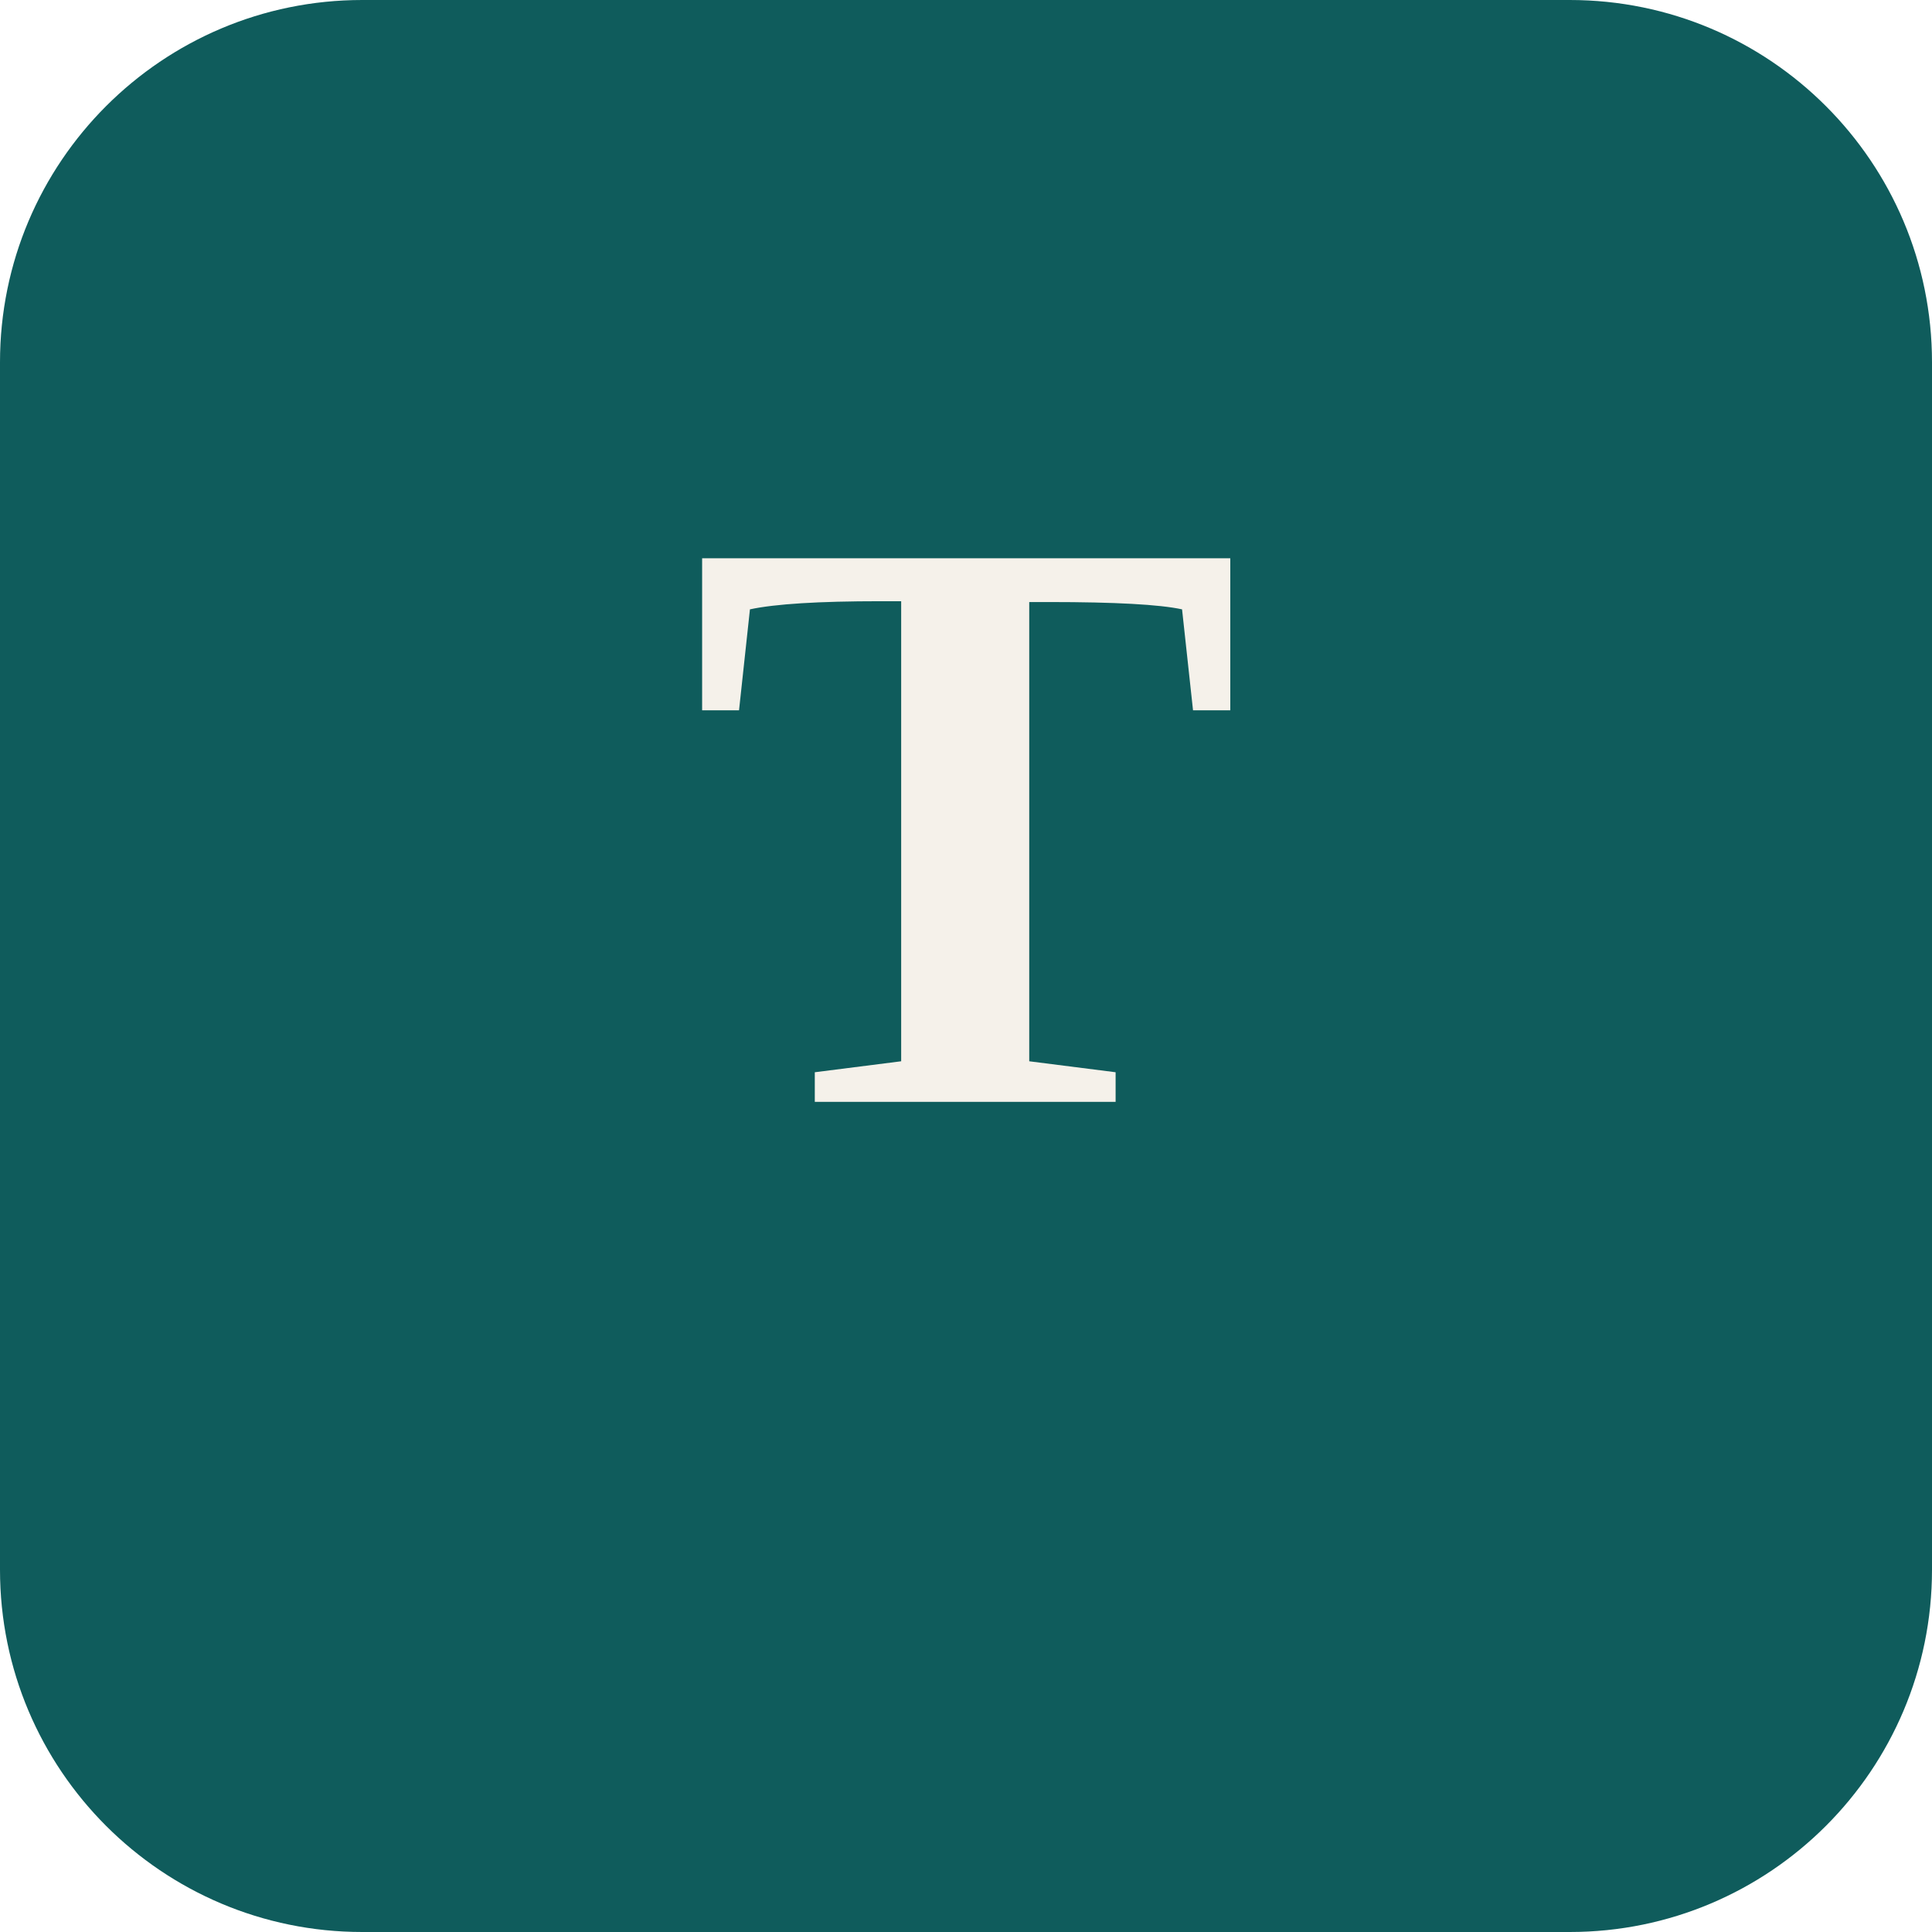
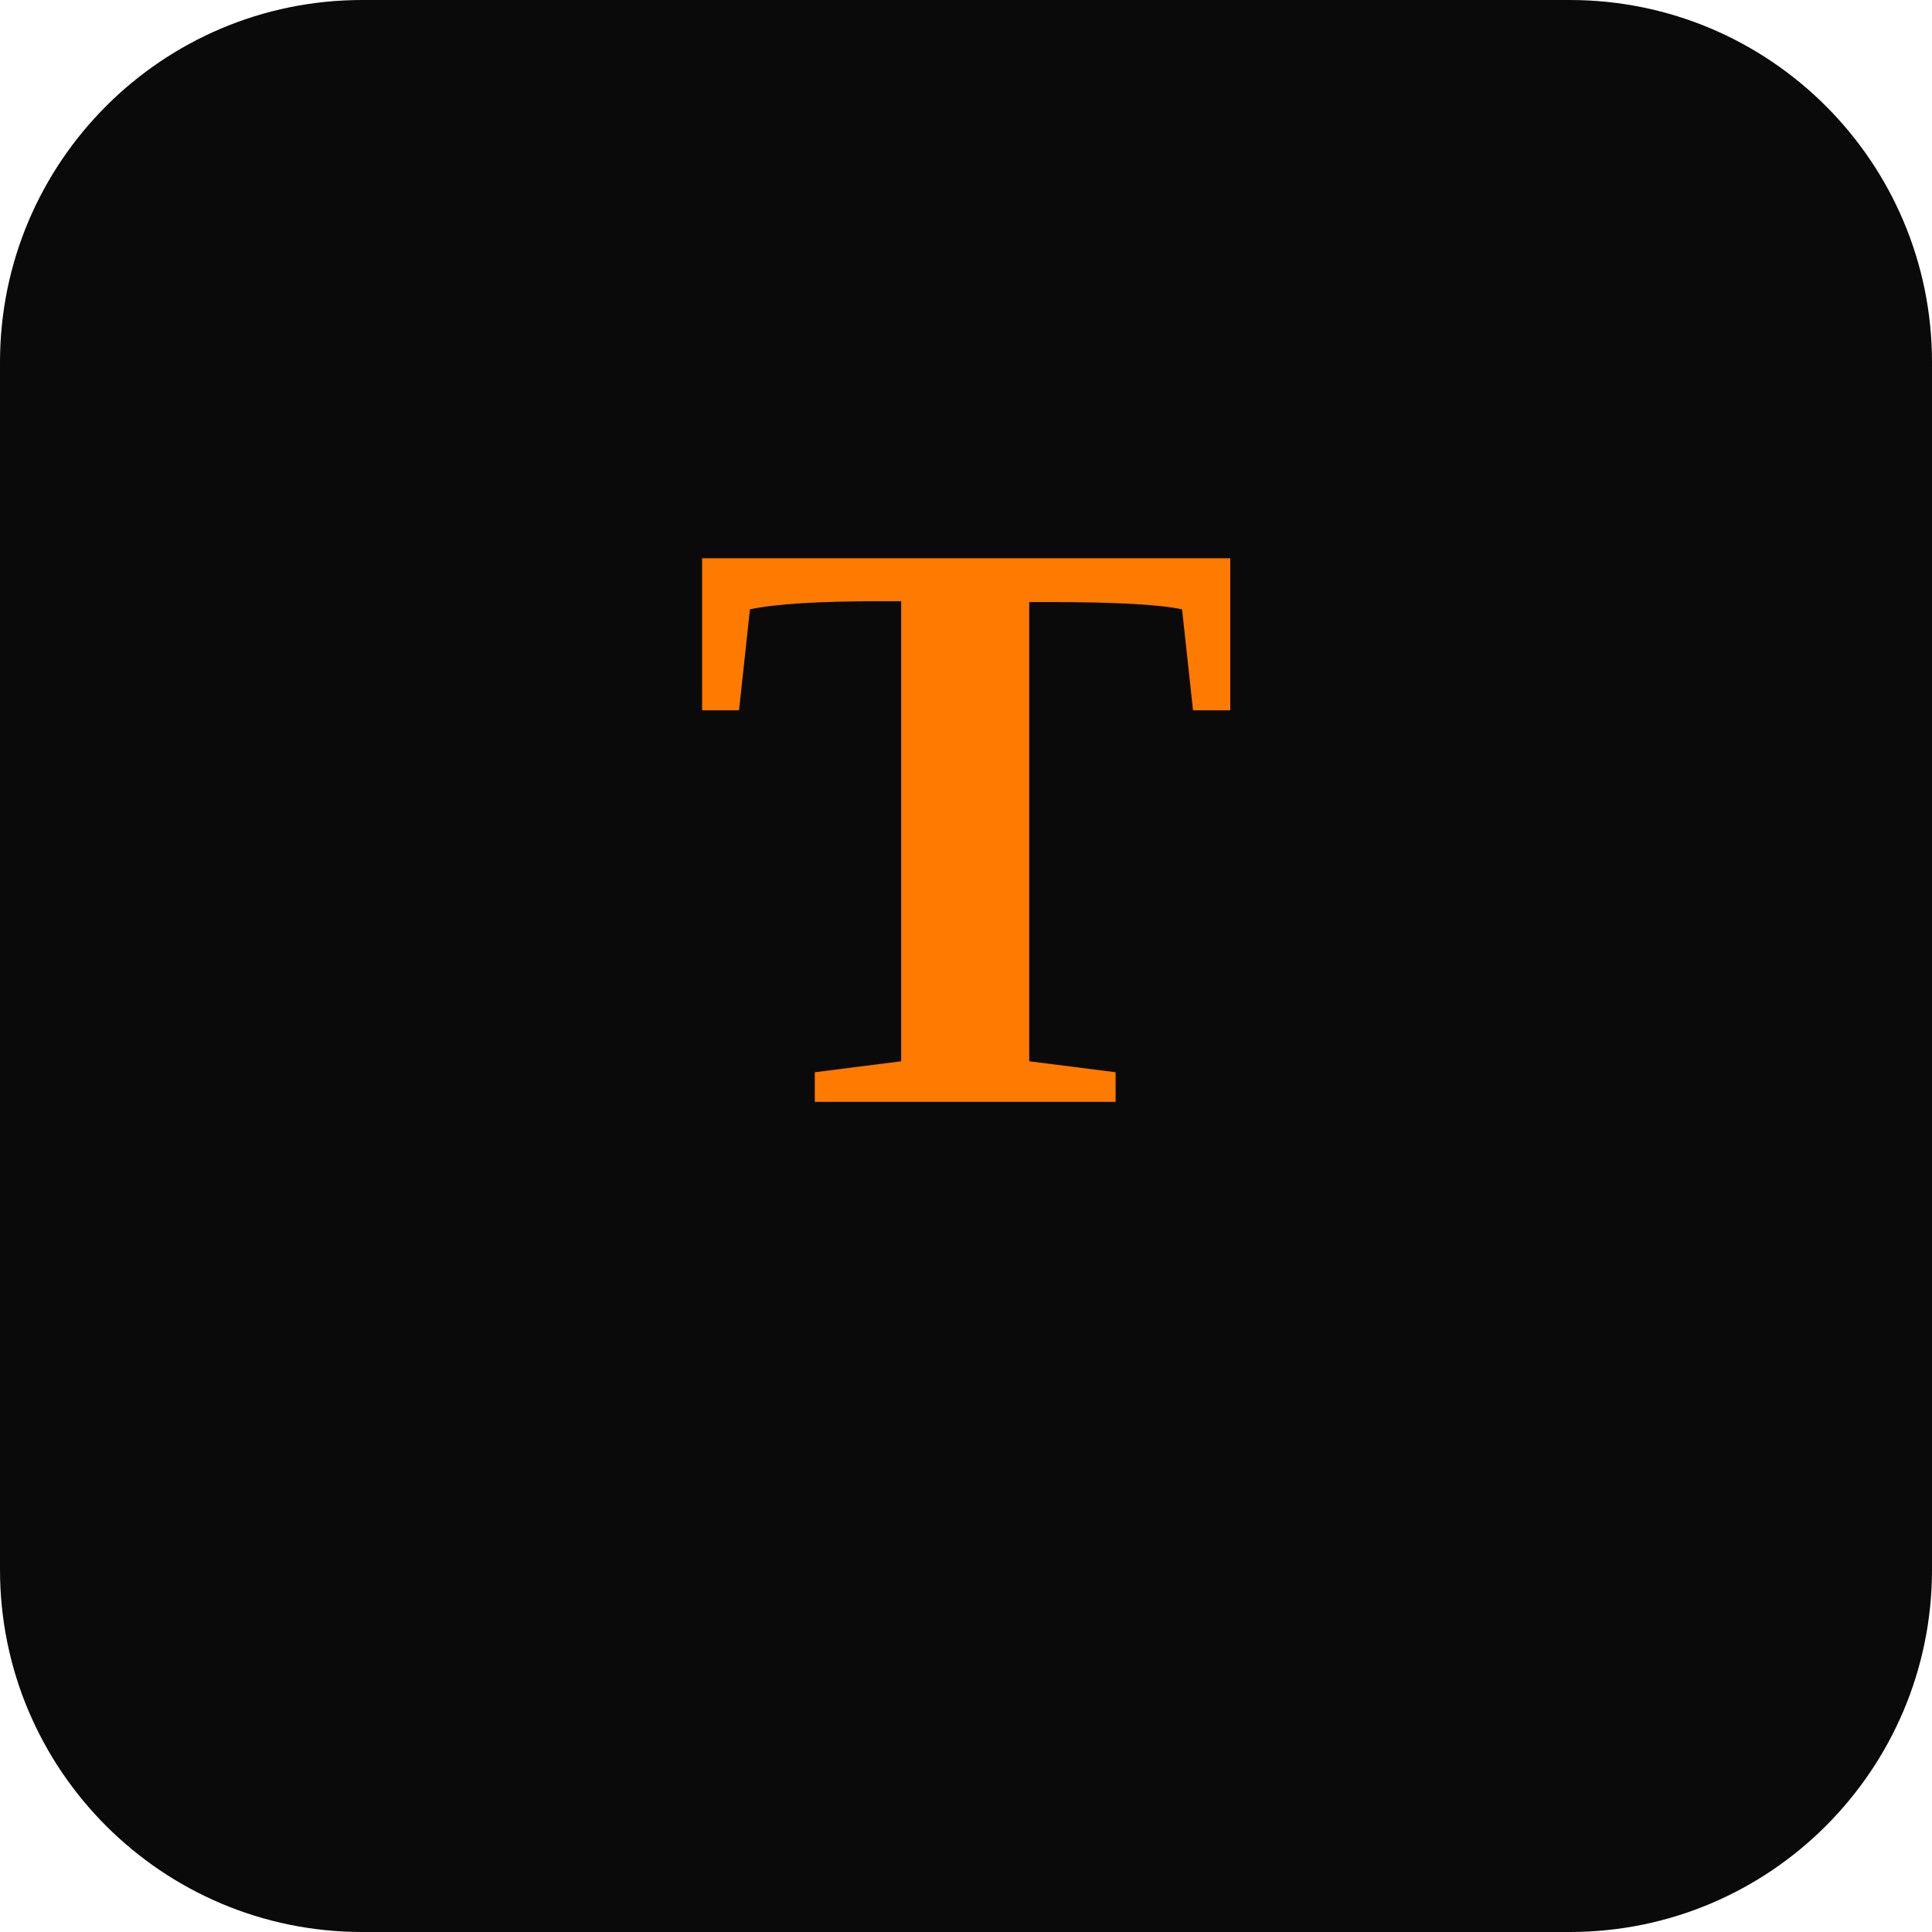
<svg xmlns="http://www.w3.org/2000/svg" width="512" height="512" viewBox="0 0 512 512" role="img" aria-label="TERIMBERE">
-   <rect width="512" height="512" rx="96" fill="#0F5C5C" />
-   <text x="256" y="292" text-anchor="middle" font-family="Georgia, 'Times New Roman', serif" font-size="220" font-weight="700" fill="#F5F1EA">T</text>
+   <rect width="512" height="512" rx="96" fill="#0A0A0A" />
+   <text x="256" y="292" text-anchor="middle" font-family="Georgia, 'Times New Roman', serif" font-size="220" font-weight="700" fill="#FF7A00">T</text>
</svg>
